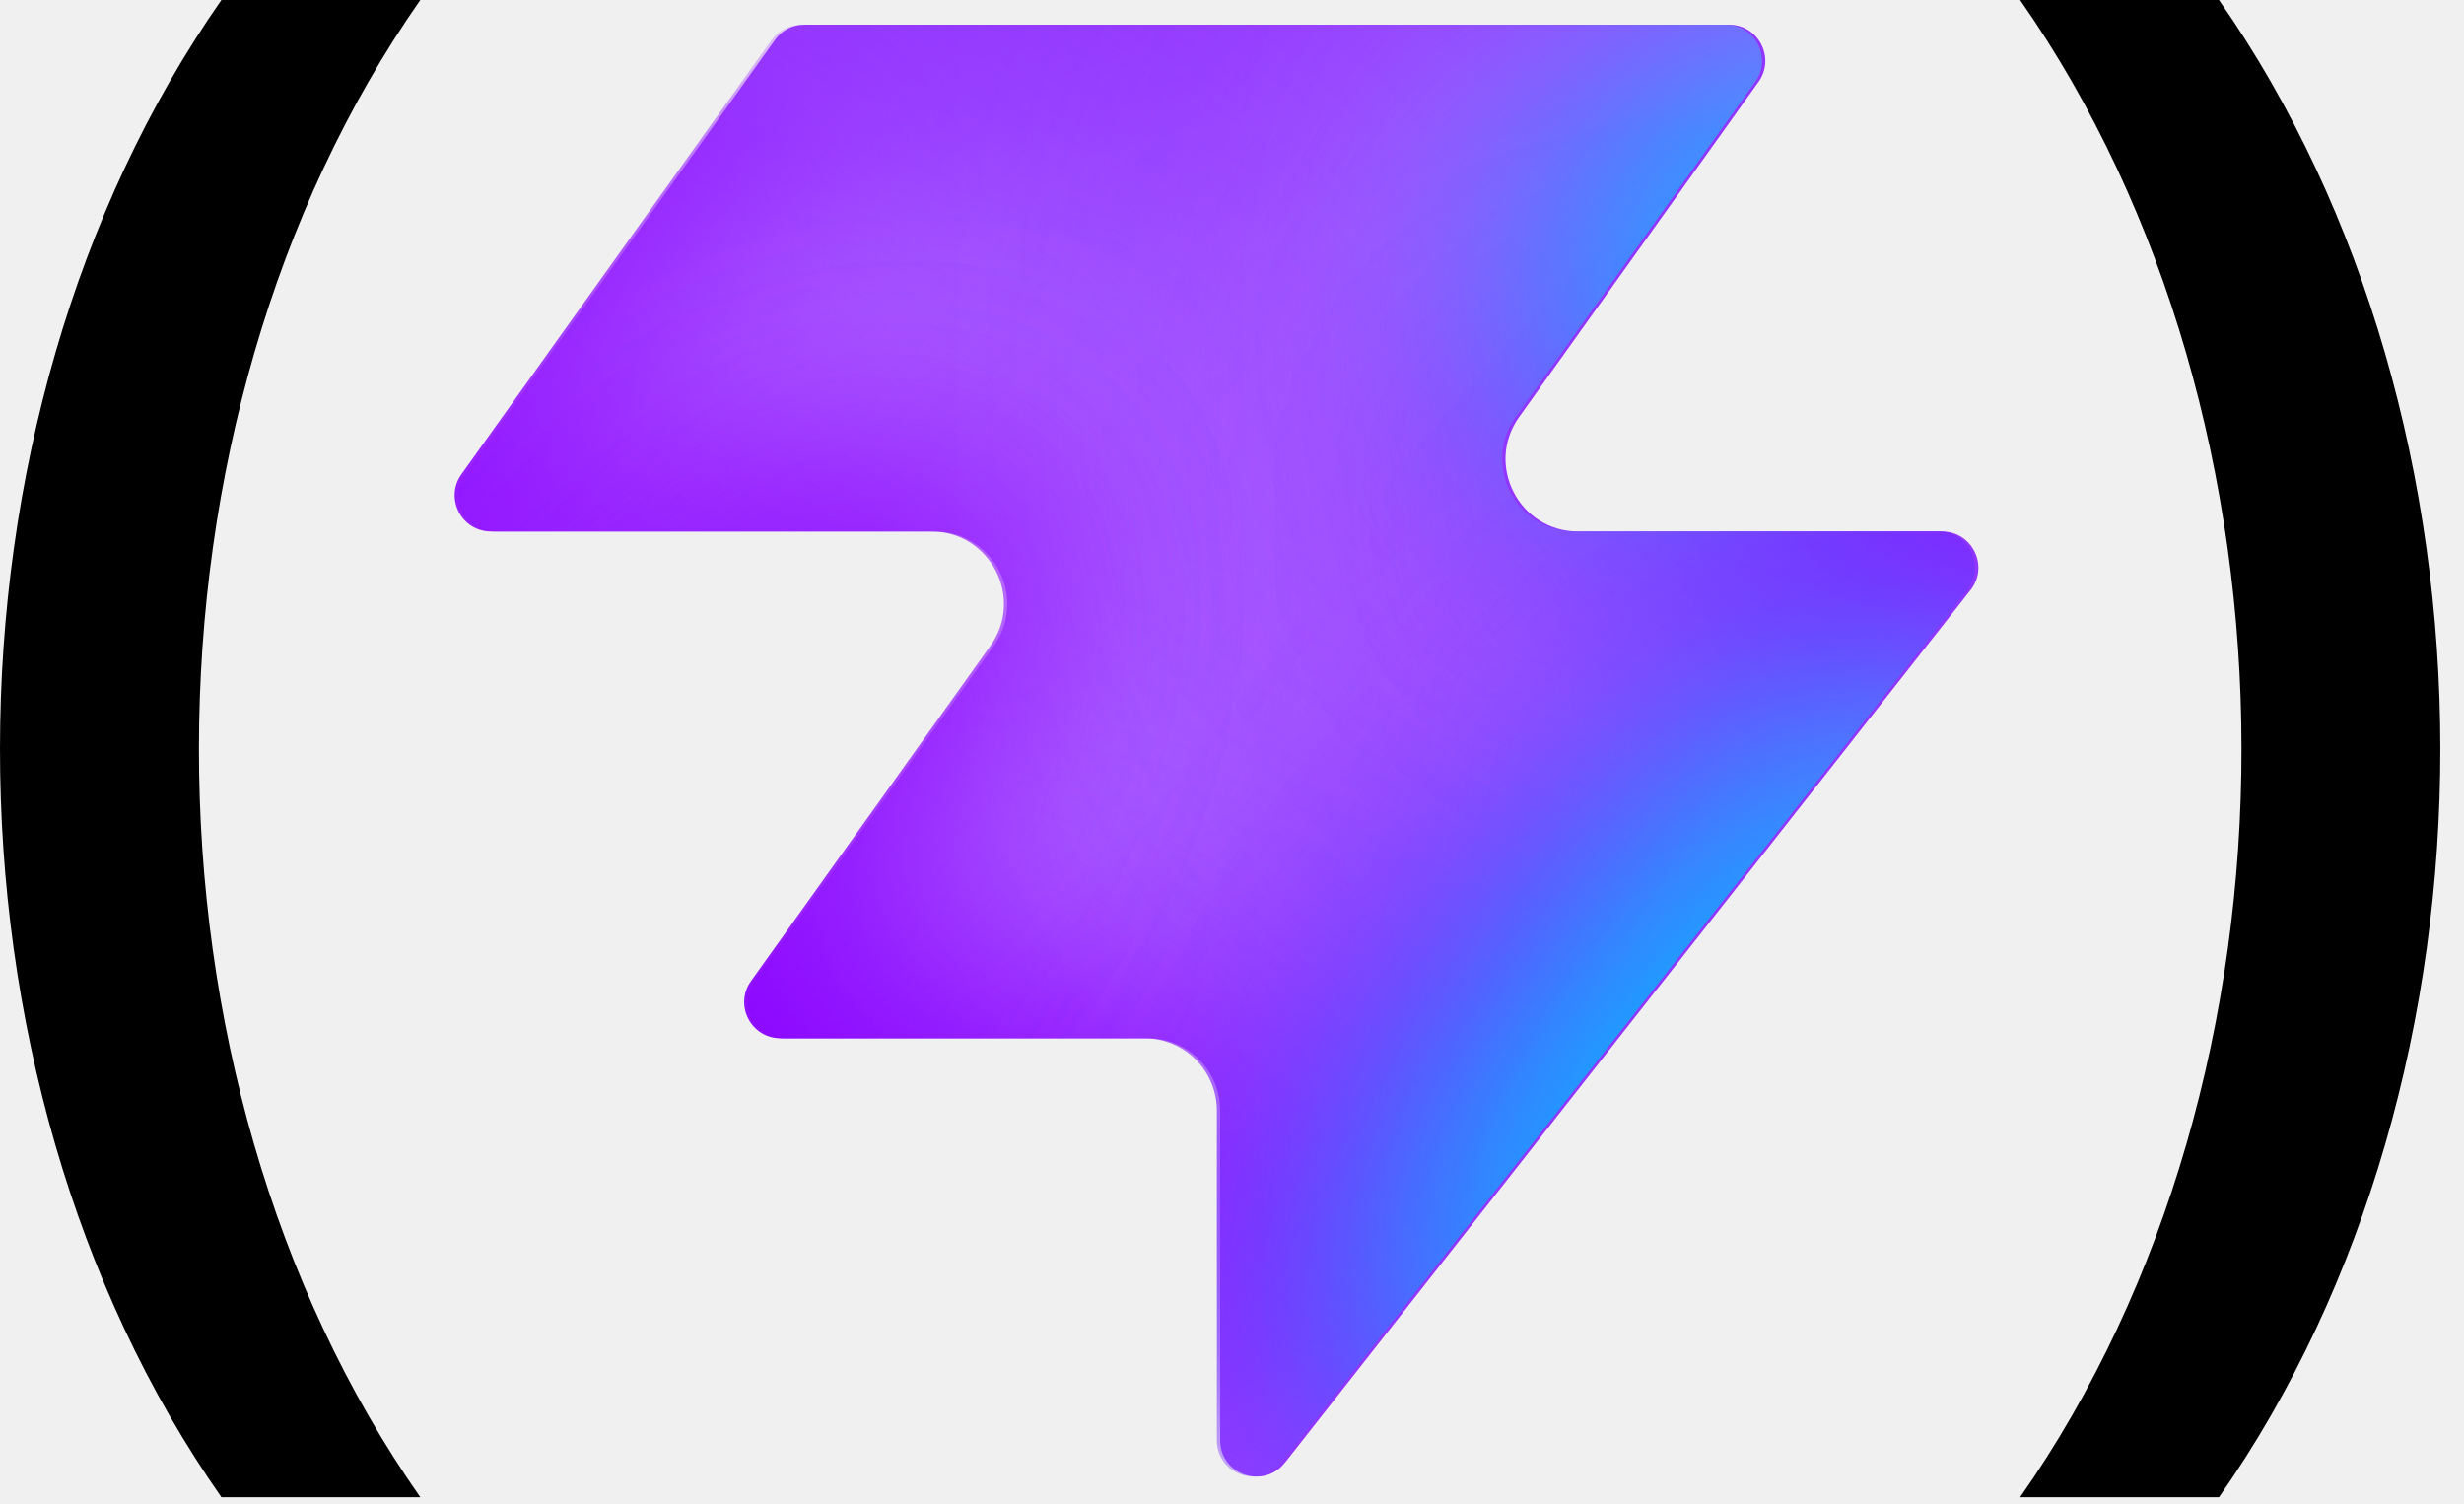
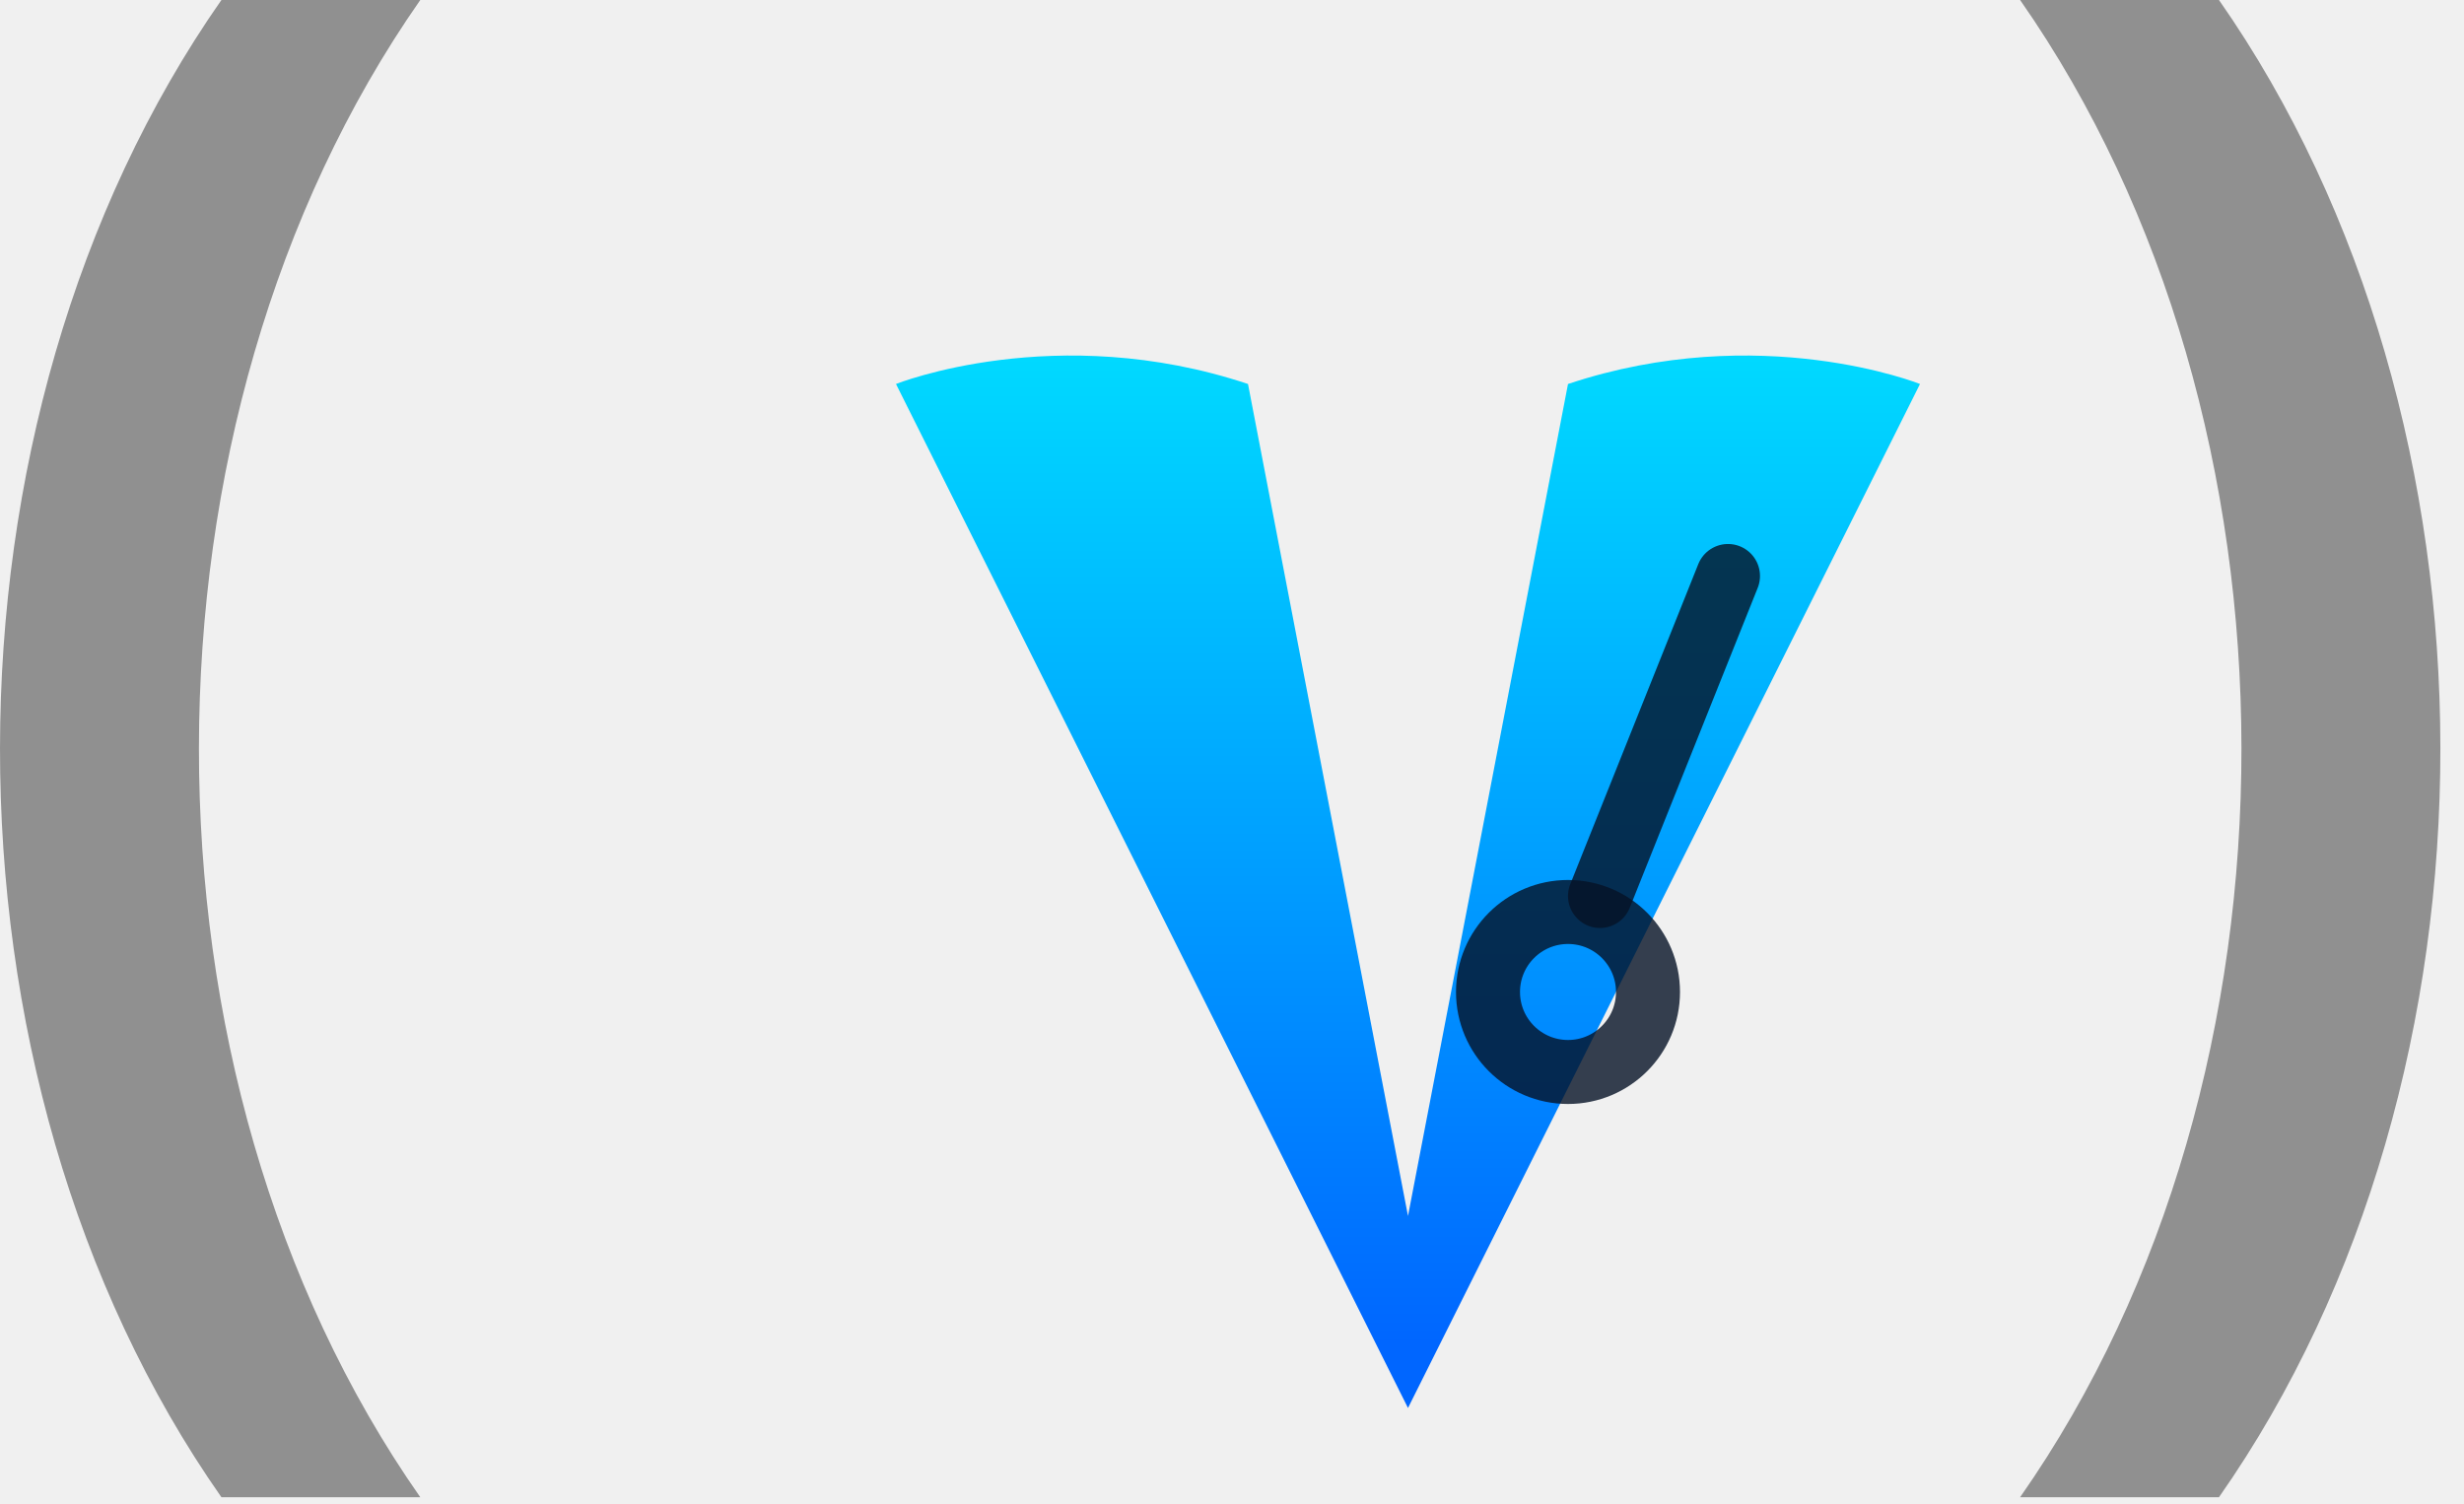
- <svg xmlns="http://www.w3.org/2000/svg" width="77" height="47" fill="none" aria-labelledby="vite-logo-title" viewBox="0 0 77 47">
-   <style>.parenthesis{fill:#000}@media (prefers-color-scheme:dark){.parenthesis{fill:#fff}}</style>
-   <path fill="#9135ff" d="M40.151 45.71c-.663.844-2.02.374-2.02-.699V34.708a2.26 2.26 0 0 0-2.262-2.262H24.493c-.92 0-1.457-1.04-.92-1.788l7.479-10.471c1.07-1.498 0-3.578-1.842-3.578H15.443c-.92 0-1.456-1.04-.92-1.788l9.696-13.576c.213-.297.556-.474.92-.474h28.894c.92 0 1.456 1.04.92 1.788l-7.48 10.472c-1.07 1.497 0 3.578 1.842 3.578h11.376c.944 0 1.474 1.087.89 1.83L40.153 45.712z" />
-   <mask id="a" width="48" height="47" x="14" y="0" maskUnits="userSpaceOnUse" style="mask-type:alpha">
-     <path fill="#000" d="M40.047 45.71c-.663.843-2.02.374-2.02-.699V34.708a2.26 2.26 0 0 0-2.262-2.262H24.389c-.92 0-1.457-1.04-.92-1.788l7.479-10.472c1.07-1.497 0-3.578-1.842-3.578H15.34c-.92 0-1.456-1.04-.92-1.788l9.696-13.575c.213-.297.556-.474.92-.474H53.93c.92 0 1.456 1.04.92 1.788L47.37 13.03c-1.07 1.498 0 3.578 1.842 3.578h11.376c.944 0 1.474 1.088.89 1.831L40.049 45.712z" />
-   </mask>
-   <g mask="url(#a)">
-     <g filter="url(#b)">
-       <ellipse cx="5.508" cy="14.704" fill="#eee6ff" rx="5.508" ry="14.704" transform="rotate(269.814 20.96 11.29)scale(-1 1)" />
-     </g>
-     <g filter="url(#c)">
-       <ellipse cx="10.399" cy="29.851" fill="#eee6ff" rx="10.399" ry="29.851" transform="rotate(89.814 -16.902 -8.275)scale(1 -1)" />
-     </g>
-     <g filter="url(#d)">
-       <ellipse cx="5.508" cy="30.487" fill="#8900ff" rx="5.508" ry="30.487" transform="rotate(89.814 -19.197 -7.127)scale(1 -1)" />
-     </g>
-     <g filter="url(#e)">
-       <ellipse cx="5.508" cy="30.599" fill="#8900ff" rx="5.508" ry="30.599" transform="rotate(89.814 -25.928 4.177)scale(1 -1)" />
-     </g>
-     <g filter="url(#f)">
-       <ellipse cx="5.508" cy="30.599" fill="#8900ff" rx="5.508" ry="30.599" transform="rotate(89.814 -25.738 5.52)scale(1 -1)" />
-     </g>
-     <g filter="url(#g)">
-       <ellipse cx="14.072" cy="22.078" fill="#eee6ff" rx="14.072" ry="22.078" transform="rotate(93.35 31.245 55.578)scale(-1 1)" />
-     </g>
-     <g filter="url(#h)">
-       <ellipse cx="3.47" cy="21.501" fill="#8900ff" rx="3.47" ry="21.501" transform="rotate(89.009 35.419 55.202)scale(-1 1)" />
-     </g>
-     <g filter="url(#i)">
-       <ellipse cx="3.47" cy="21.501" fill="#8900ff" rx="3.47" ry="21.501" transform="rotate(89.009 35.419 55.202)scale(-1 1)" />
-     </g>
-     <g filter="url(#j)">
-       <ellipse cx="14.592" cy="9.743" fill="#8900ff" rx="4.407" ry="29.108" transform="rotate(39.51 14.592 9.743)" />
-     </g>
-     <g filter="url(#k)">
-       <ellipse cx="61.728" cy="-5.321" fill="#8900ff" rx="4.407" ry="29.108" transform="rotate(37.892 61.728 -5.32)" />
-     </g>
-     <g filter="url(#l)">
-       <ellipse cx="55.618" cy="7.104" fill="#00c2ff" rx="5.971" ry="9.665" transform="rotate(37.892 55.618 7.104)" />
-     </g>
-     <g filter="url(#m)">
-       <ellipse cx="12.326" cy="39.103" fill="#8900ff" rx="4.407" ry="29.108" transform="rotate(37.892 12.326 39.103)" />
-     </g>
-     <g filter="url(#n)">
-       <ellipse cx="12.326" cy="39.103" fill="#8900ff" rx="4.407" ry="29.108" transform="rotate(37.892 12.326 39.103)" />
-     </g>
-     <g filter="url(#o)">
-       <ellipse cx="49.857" cy="30.678" fill="#8900ff" rx="4.407" ry="29.108" transform="rotate(37.892 49.857 30.678)" />
-     </g>
-     <g filter="url(#p)">
-       <ellipse cx="52.623" cy="33.171" fill="#00c2ff" rx="5.971" ry="15.297" transform="rotate(37.892 52.623 33.17)" />
-     </g>
-   </g>
-   <path d="M6.919 0c-9.198 13.166-9.252 33.575 0 46.789h6.215c-9.25-13.214-9.196-33.623 0-46.789zm62.424 0h-6.215c9.198 13.166 9.252 33.575 0 46.789h6.215c9.25-13.214 9.196-33.623 0-46.789" class="parenthesis" />
+ <svg xmlns="http://www.w3.org/2000/svg" width="77" height="47" viewBox="0 0 77 47" fill="none">
  <defs>
-     <filter id="b" width="60.045" height="41.654" x="-5.564" y="16.92" color-interpolation-filters="sRGB" filterUnits="userSpaceOnUse">
-       <feFlood flood-opacity="0" result="BackgroundImageFix" />
-       <feBlend in="SourceGraphic" in2="BackgroundImageFix" result="shape" />
-       <feGaussianBlur result="effect1_foregroundBlur_2002_17286" stdDeviation="7.659" />
-     </filter>
-     <filter id="c" width="90.34" height="51.437" x="-40.407" y="-6.762" color-interpolation-filters="sRGB" filterUnits="userSpaceOnUse">
-       <feFlood flood-opacity="0" result="BackgroundImageFix" />
-       <feBlend in="SourceGraphic" in2="BackgroundImageFix" result="shape" />
-       <feGaussianBlur result="effect1_foregroundBlur_2002_17286" stdDeviation="7.659" />
-     </filter>
-     <filter id="d" width="79.355" height="29.4" x="-35.435" y="2.801" color-interpolation-filters="sRGB" filterUnits="userSpaceOnUse">
-       <feFlood flood-opacity="0" result="BackgroundImageFix" />
-       <feBlend in="SourceGraphic" in2="BackgroundImageFix" result="shape" />
-       <feGaussianBlur result="effect1_foregroundBlur_2002_17286" stdDeviation="4.596" />
-     </filter>
-     <filter id="e" width="79.579" height="29.4" x="-30.84" y="20.8" color-interpolation-filters="sRGB" filterUnits="userSpaceOnUse">
-       <feFlood flood-opacity="0" result="BackgroundImageFix" />
-       <feBlend in="SourceGraphic" in2="BackgroundImageFix" result="shape" />
-       <feGaussianBlur result="effect1_foregroundBlur_2002_17286" stdDeviation="4.596" />
-     </filter>
-     <filter id="f" width="79.579" height="29.4" x="-29.307" y="21.949" color-interpolation-filters="sRGB" filterUnits="userSpaceOnUse">
-       <feFlood flood-opacity="0" result="BackgroundImageFix" />
-       <feBlend in="SourceGraphic" in2="BackgroundImageFix" result="shape" />
-       <feGaussianBlur result="effect1_foregroundBlur_2002_17286" stdDeviation="4.596" />
-     </filter>
-     <filter id="g" width="74.749" height="58.852" x="29.961" y="-17.13" color-interpolation-filters="sRGB" filterUnits="userSpaceOnUse">
-       <feFlood flood-opacity="0" result="BackgroundImageFix" />
-       <feBlend in="SourceGraphic" in2="BackgroundImageFix" result="shape" />
-       <feGaussianBlur result="effect1_foregroundBlur_2002_17286" stdDeviation="7.659" />
-     </filter>
-     <filter id="h" width="61.377" height="25.362" x="37.754" y="3.055" color-interpolation-filters="sRGB" filterUnits="userSpaceOnUse">
-       <feFlood flood-opacity="0" result="BackgroundImageFix" />
-       <feBlend in="SourceGraphic" in2="BackgroundImageFix" result="shape" />
-       <feGaussianBlur result="effect1_foregroundBlur_2002_17286" stdDeviation="4.596" />
-     </filter>
-     <filter id="i" width="61.377" height="25.362" x="37.754" y="3.055" color-interpolation-filters="sRGB" filterUnits="userSpaceOnUse">
-       <feFlood flood-opacity="0" result="BackgroundImageFix" />
-       <feBlend in="SourceGraphic" in2="BackgroundImageFix" result="shape" />
-       <feGaussianBlur result="effect1_foregroundBlur_2002_17286" stdDeviation="4.596" />
-     </filter>
-     <filter id="j" width="56.045" height="63.649" x="-13.43" y="-22.082" color-interpolation-filters="sRGB" filterUnits="userSpaceOnUse">
-       <feFlood flood-opacity="0" result="BackgroundImageFix" />
-       <feBlend in="SourceGraphic" in2="BackgroundImageFix" result="shape" />
-       <feGaussianBlur result="effect1_foregroundBlur_2002_17286" stdDeviation="4.596" />
-     </filter>
-     <filter id="k" width="54.814" height="64.646" x="34.321" y="-37.644" color-interpolation-filters="sRGB" filterUnits="userSpaceOnUse">
-       <feFlood flood-opacity="0" result="BackgroundImageFix" />
-       <feBlend in="SourceGraphic" in2="BackgroundImageFix" result="shape" />
-       <feGaussianBlur result="effect1_foregroundBlur_2002_17286" stdDeviation="4.596" />
-     </filter>
-     <filter id="l" width="33.541" height="35.313" x="38.847" y="-10.552" color-interpolation-filters="sRGB" filterUnits="userSpaceOnUse">
-       <feFlood flood-opacity="0" result="BackgroundImageFix" />
-       <feBlend in="SourceGraphic" in2="BackgroundImageFix" result="shape" />
-       <feGaussianBlur result="effect1_foregroundBlur_2002_17286" stdDeviation="4.596" />
-     </filter>
-     <filter id="m" width="54.814" height="64.646" x="-15.081" y="6.78" color-interpolation-filters="sRGB" filterUnits="userSpaceOnUse">
-       <feFlood flood-opacity="0" result="BackgroundImageFix" />
-       <feBlend in="SourceGraphic" in2="BackgroundImageFix" result="shape" />
-       <feGaussianBlur result="effect1_foregroundBlur_2002_17286" stdDeviation="4.596" />
-     </filter>
-     <filter id="n" width="54.814" height="64.646" x="-15.081" y="6.78" color-interpolation-filters="sRGB" filterUnits="userSpaceOnUse">
-       <feFlood flood-opacity="0" result="BackgroundImageFix" />
-       <feBlend in="SourceGraphic" in2="BackgroundImageFix" result="shape" />
-       <feGaussianBlur result="effect1_foregroundBlur_2002_17286" stdDeviation="4.596" />
-     </filter>
-     <filter id="o" width="54.814" height="64.646" x="22.45" y="-1.645" color-interpolation-filters="sRGB" filterUnits="userSpaceOnUse">
-       <feFlood flood-opacity="0" result="BackgroundImageFix" />
-       <feBlend in="SourceGraphic" in2="BackgroundImageFix" result="shape" />
-       <feGaussianBlur result="effect1_foregroundBlur_2002_17286" stdDeviation="4.596" />
-     </filter>
-     <filter id="p" width="39.409" height="43.623" x="32.919" y="11.36" color-interpolation-filters="sRGB" filterUnits="userSpaceOnUse">
-       <feFlood flood-opacity="0" result="BackgroundImageFix" />
-       <feBlend in="SourceGraphic" in2="BackgroundImageFix" result="shape" />
-       <feGaussianBlur result="effect1_foregroundBlur_2002_17286" stdDeviation="4.596" />
-     </filter>
+     <linearGradient id="vite_v_grad" x1="38.5" y1="5" x2="38.5" y2="42" gradientUnits="userSpaceOnUse">
+       <stop stop-color="#00F0FF" />
+       <stop offset="1" stop-color="#0066FF" />
+     </linearGradient>
  </defs>
+   <path d="M6.919 0C-2.279 13.166 -2.333 33.575 6.919 46.789H13.134C3.884 33.575 3.938 13.166 13.134 0H6.919Z" fill="currentColor" opacity="0.4" />
+   <path d="M69.343 0C78.541 13.166 78.595 33.575 69.343 46.789H63.128C72.378 33.575 72.324 13.166 63.128 0H69.343Z" fill="currentColor" opacity="0.4" />
+   <path d="M28 12C28 12 33 10 39 12L44 38L49 12C55 10 60 12 60 12L44 44L28 12Z" fill="url(#vite_v_grad)" />
+   <path d="M54 18L50 28" stroke="#051226" stroke-width="2" stroke-linecap="round" opacity="0.8" />
+   <circle cx="49" cy="31" r="2.5" stroke="#051226" stroke-width="2" opacity="0.8" />
</svg>
